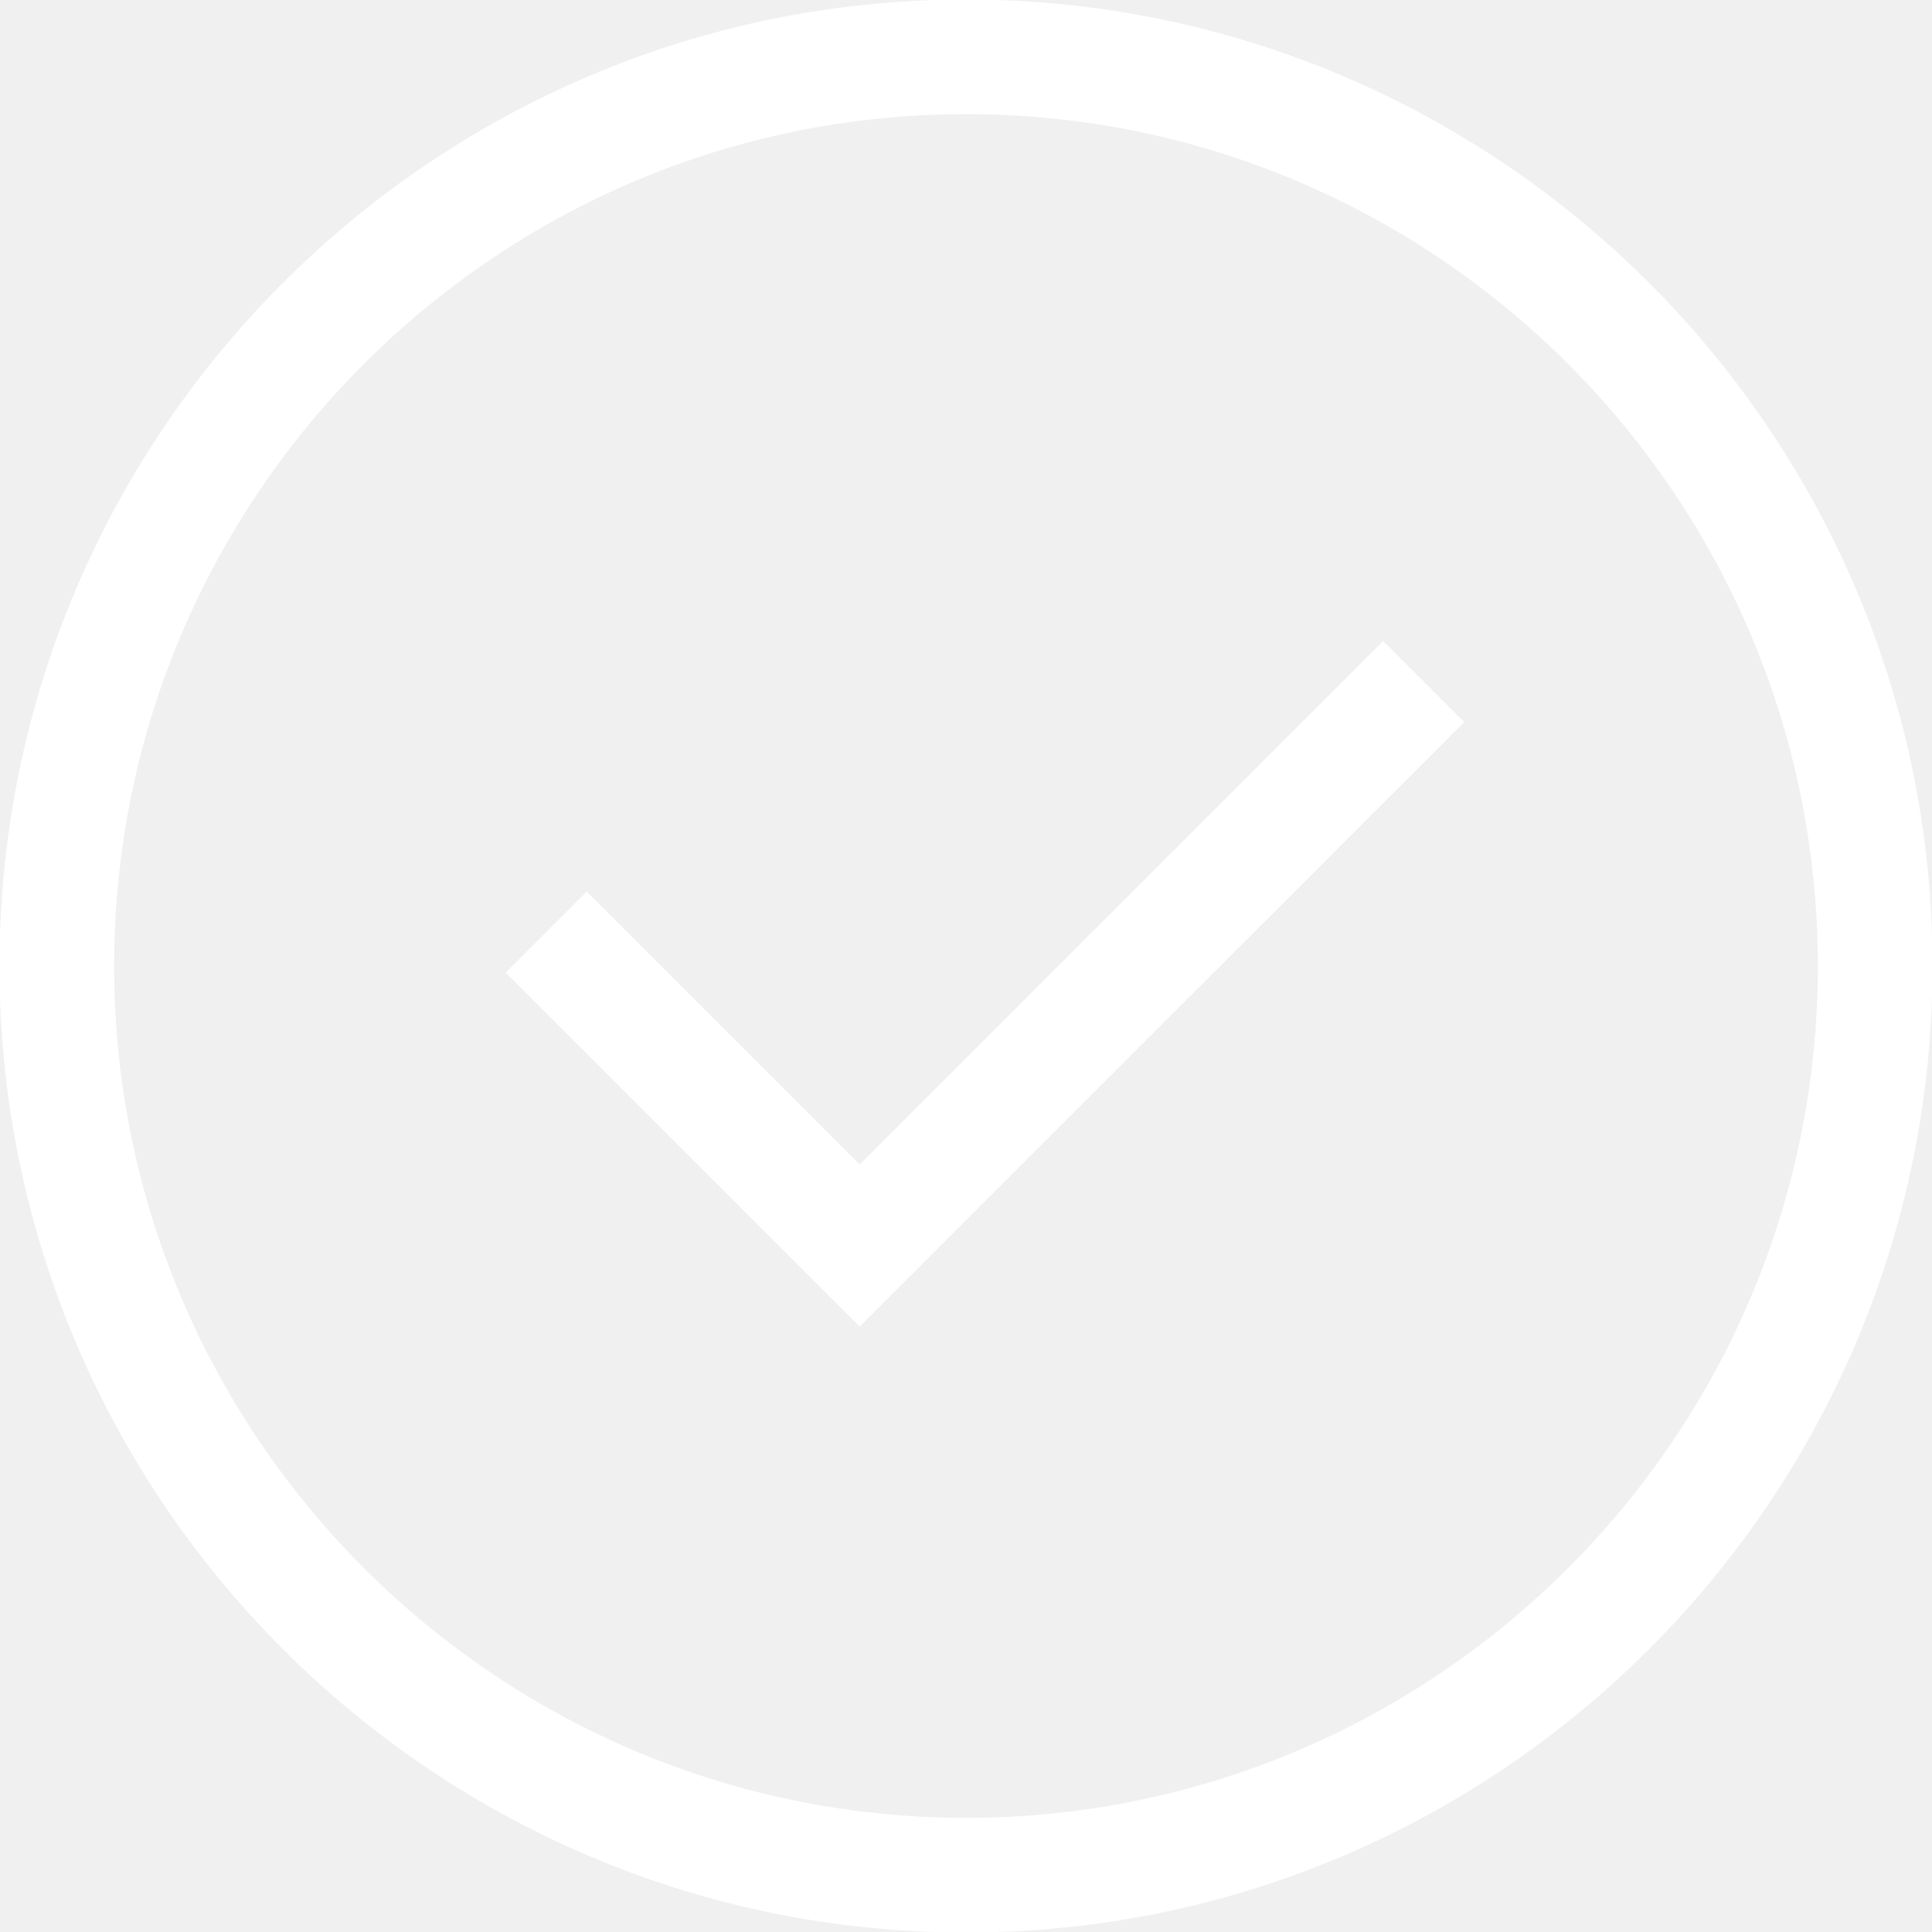
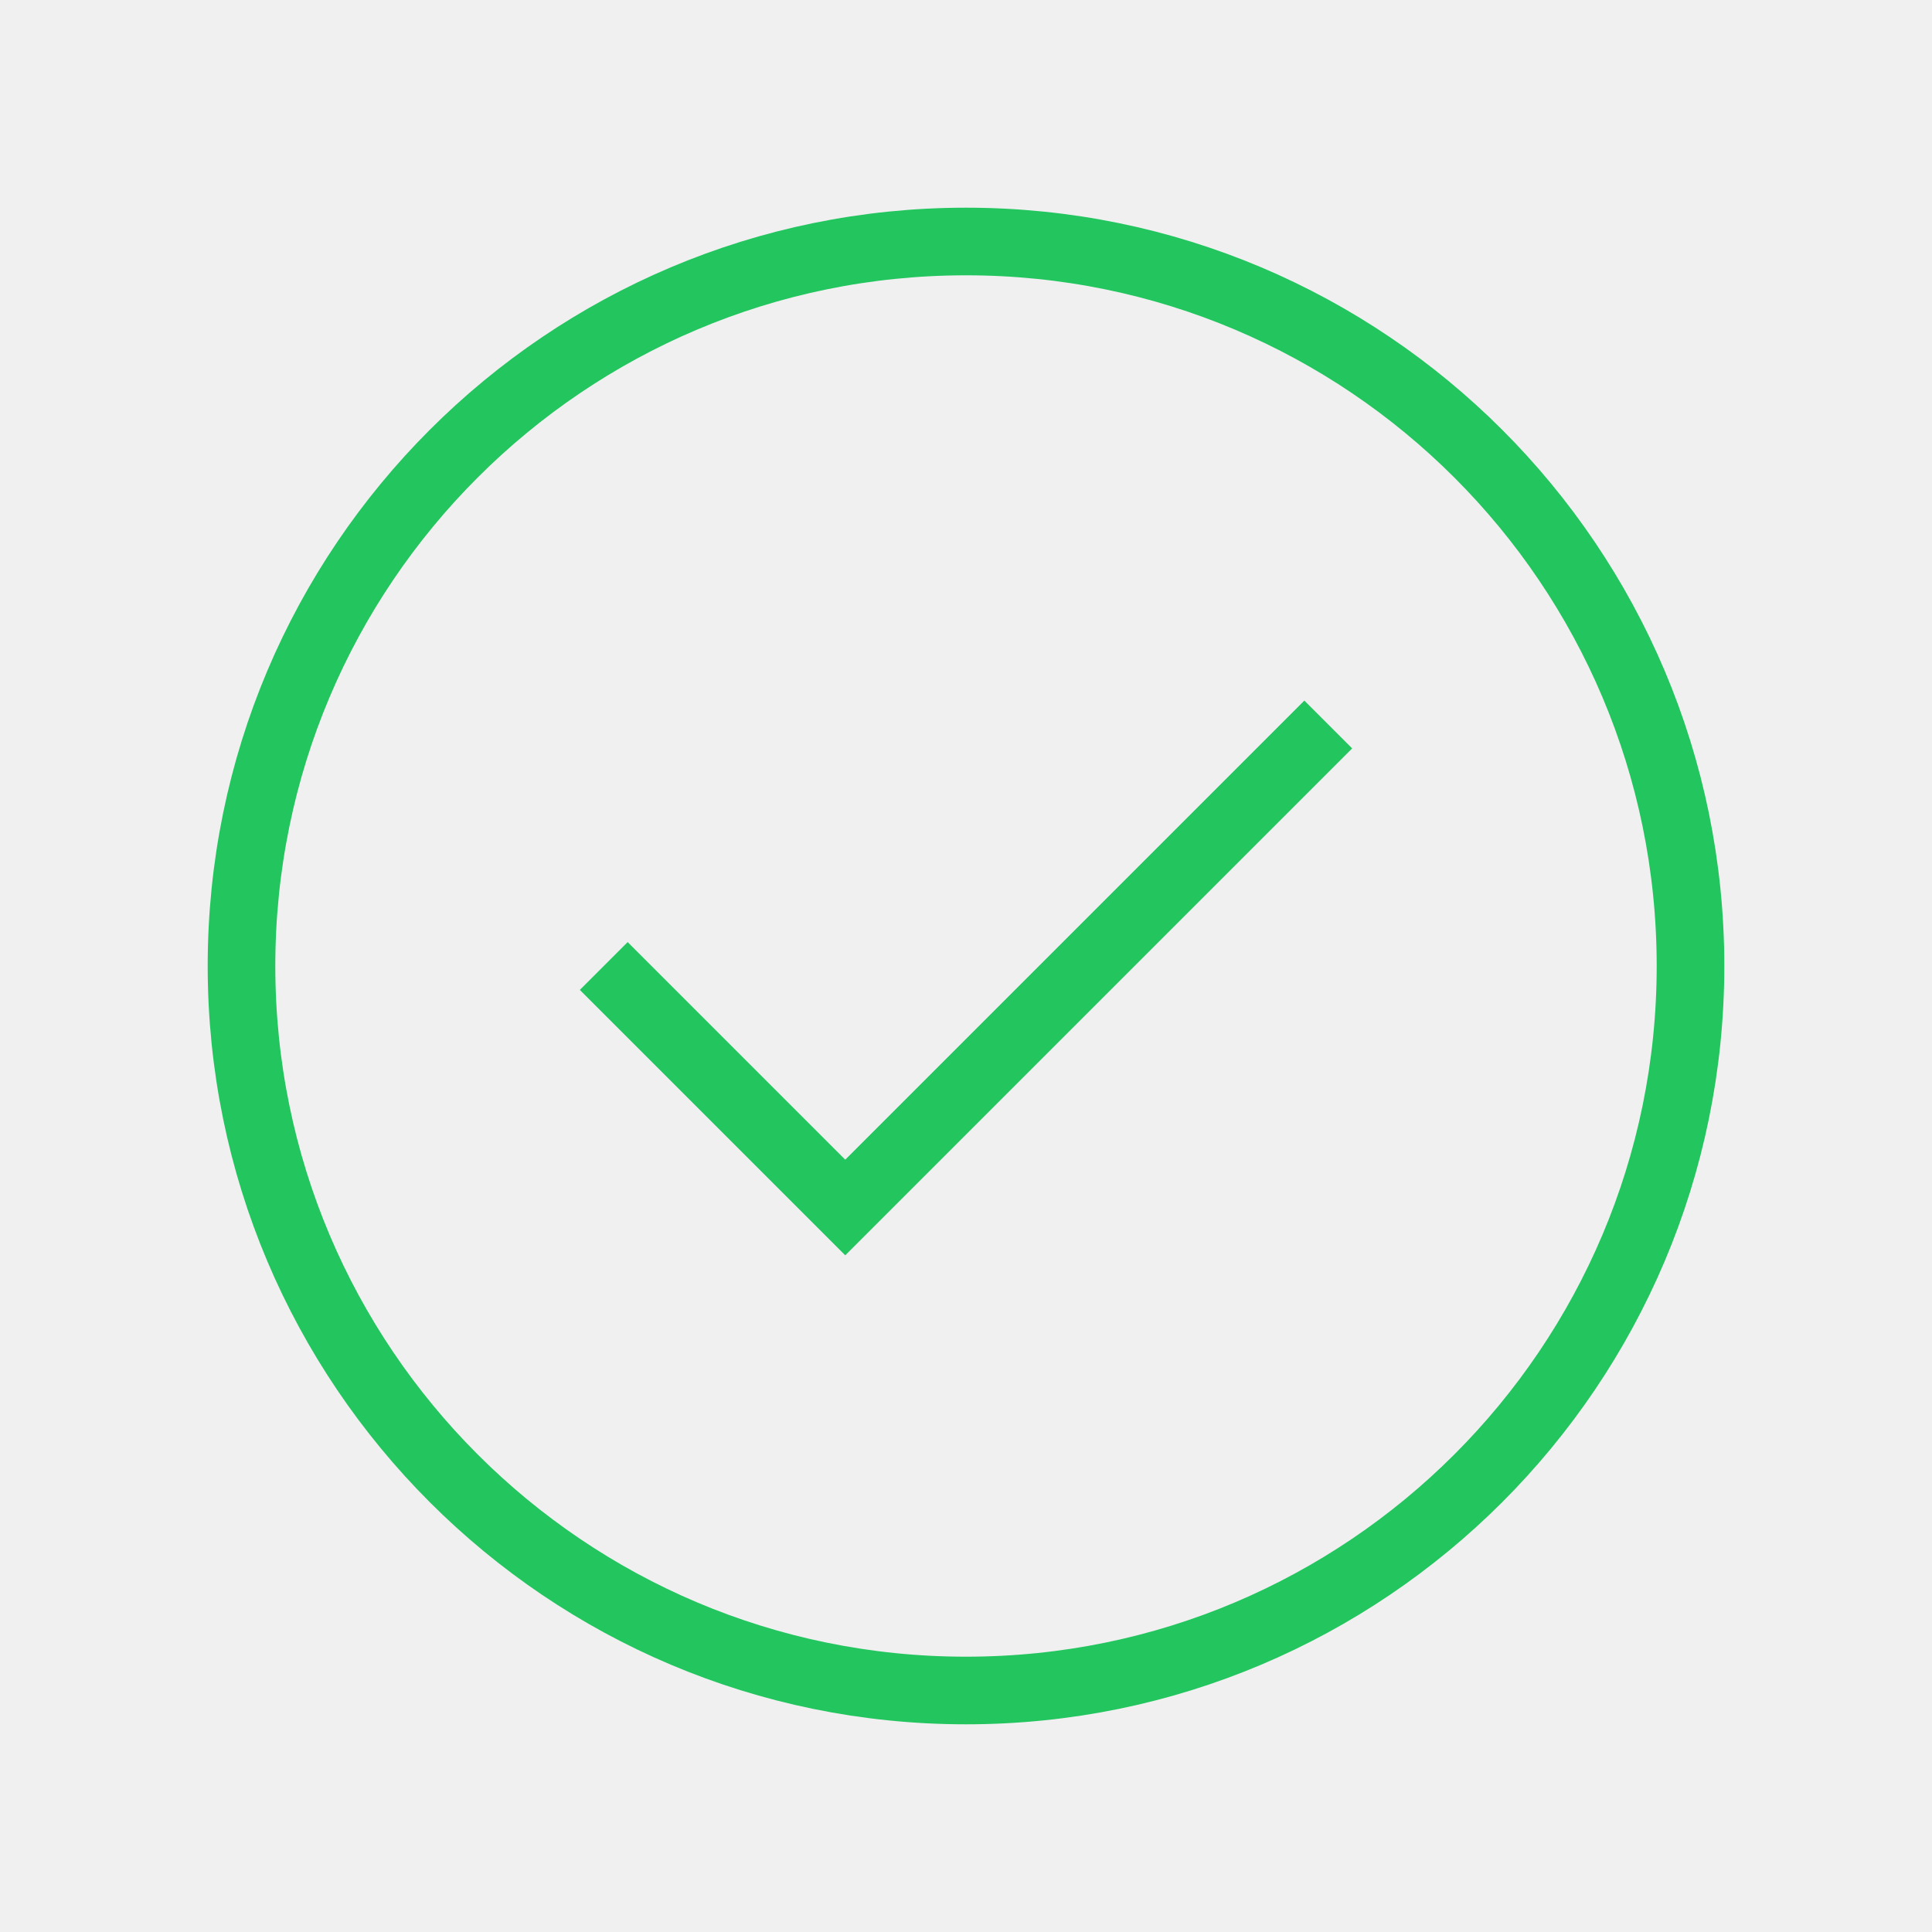
- <svg xmlns="http://www.w3.org/2000/svg" fill="#ffffff" width="800px" height="800px" viewBox="0 0 1920 1920" stroke="#ffffff">
+ <svg xmlns="http://www.w3.org/2000/svg" width="800px" height="800px" viewBox="0 0 64 64" fill="none" stroke="#22c55e" stroke-width="2.24">
  <g id="SVGRepo_bgCarrier" stroke-width="0" />
  <g id="SVGRepo_tracerCarrier" stroke-linecap="round" stroke-linejoin="round" />
  <g id="SVGRepo_iconCarrier">
-     <path d="M960 1807.059c-467.125 0-847.059-379.934-847.059-847.059 0-467.125 379.934-847.059 847.059-847.059 467.125 0 847.059 379.934 847.059 847.059 0 467.125-379.934 847.059-847.059 847.059M960 0C430.645 0 0 430.645 0 960s430.645 960 960 960 960-430.645 960-960S1489.355 0 960 0M854.344 1157.975 583.059 886.69l-79.85 79.85 351.135 351.133L1454.4 717.617l-79.85-79.85-520.206 520.208Z" fill-rule="evenodd" />
+     <circle cx="32" cy="32" r="24" />
+     <polyline points="44 24 28 40 20 32" />
  </g>
</svg>
